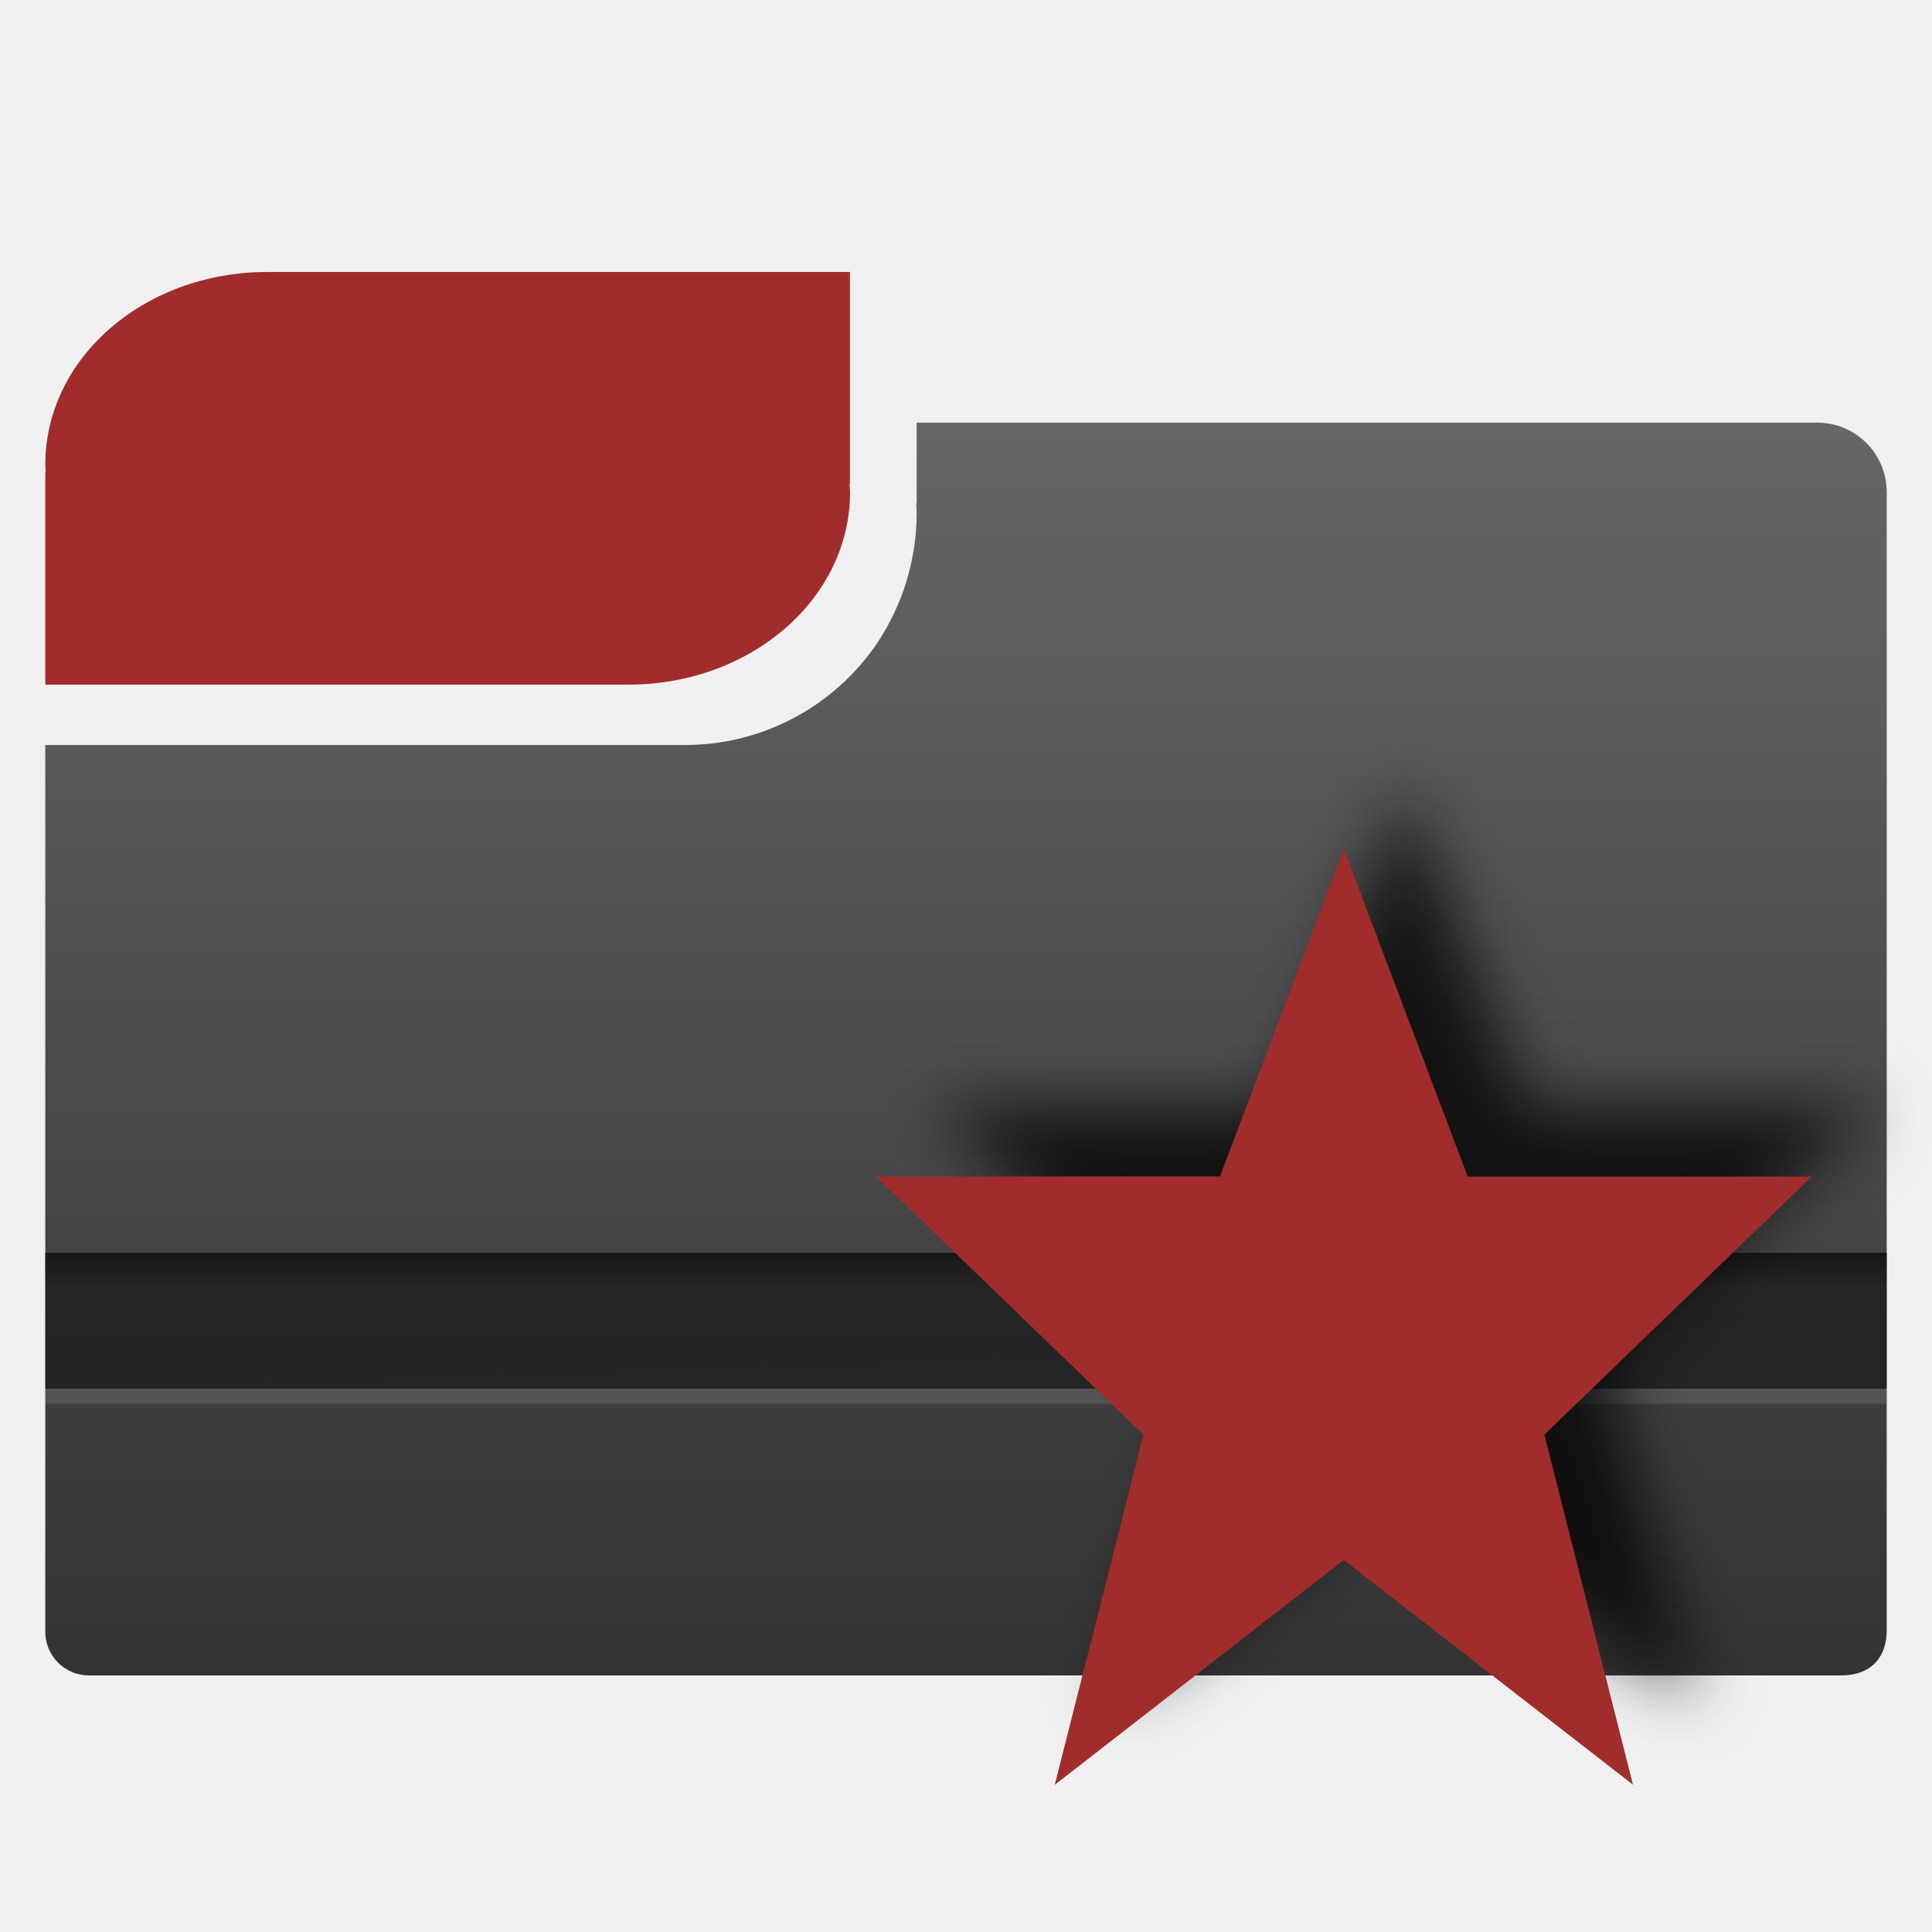
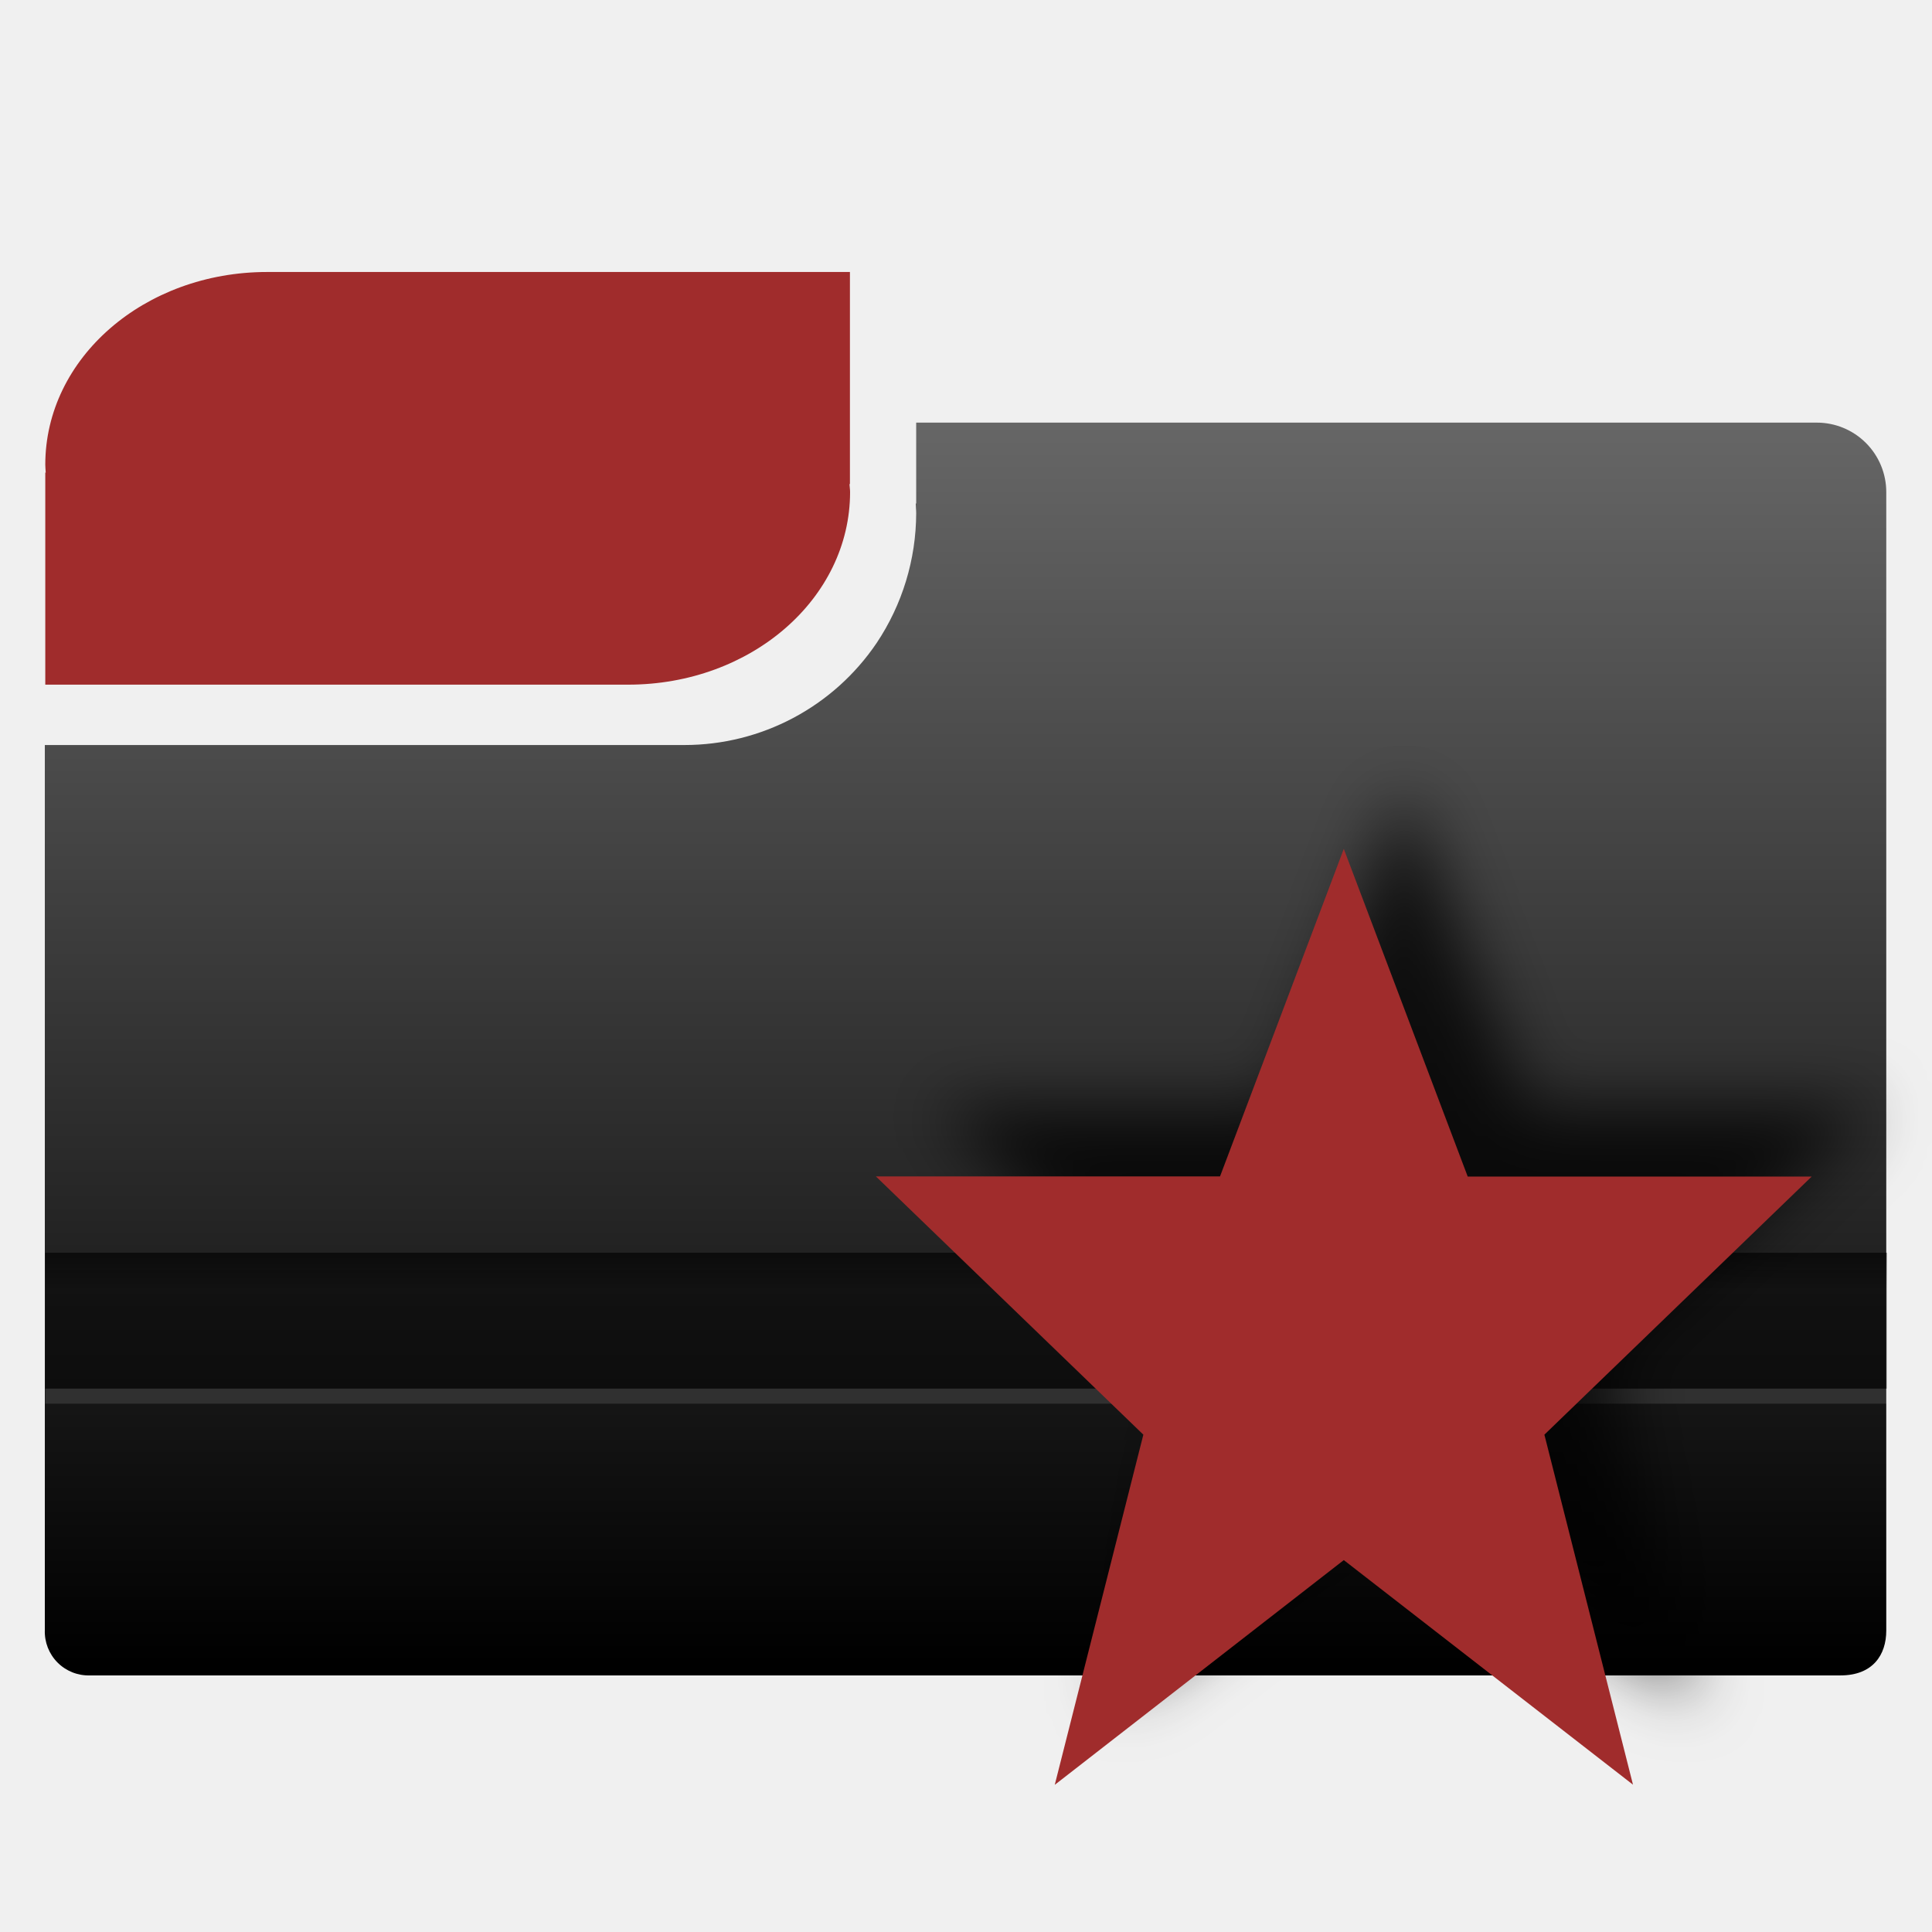
<svg xmlns="http://www.w3.org/2000/svg" xmlns:xlink="http://www.w3.org/1999/xlink" width="128" height="128" enable-background="new">
  <defs>
-     <linearGradient id="t">
-       <stop offset="0" stop-color="#333" />
-       <stop offset="1" stop-color="#666" />
-     </linearGradient>
    <linearGradient id="a">
      <stop offset="0" stop-color="#003165" />
      <stop offset="1" stop-color="#00438a" stop-opacity="0" />
    </linearGradient>
    <linearGradient id="b">
      <stop offset="0" stop-color="#004d00" stop-opacity="0" />
      <stop offset=".5" stop-color="#004d00" />
      <stop offset="1" stop-color="#004d00" stop-opacity="0" />
    </linearGradient>
    <linearGradient gradientTransform="rotate(90 -90 50)" y2="-384" x2="-23.52" y1="-384" x1="-84" gradientUnits="userSpaceOnUse" id="c">
      <stop offset="0" stop-color="#fff" />
      <stop offset="1" stop-color="#fff" stop-opacity="0" />
    </linearGradient>
    <linearGradient id="d">
      <stop offset="0" stop-color="#0f0" />
      <stop offset="1" stop-color="#006500" />
    </linearGradient>
    <linearGradient gradientTransform="rotate(90 -90 50)" y2="-384" x2="-12" y1="-384" x1="-84" gradientUnits="userSpaceOnUse" id="e">
      <stop offset="0" stop-color="#e5ff00" />
      <stop offset="1" stop-color="#bff500" stop-opacity="0" />
    </linearGradient>
    <linearGradient gradientTransform="rotate(90 -90 50)" y2="-384" x2="-12" y1="-384" x1="-84" gradientUnits="userSpaceOnUse" id="f">
      <stop offset="0" stop-color="#008c00" />
      <stop offset="1" stop-color="#00bf00" />
    </linearGradient>
    <linearGradient x2="28" y1="57.5" x1="28" gradientUnits="userSpaceOnUse" id="h">
      <stop offset="0" stop-color="#fffccf" />
      <stop offset="1" stop-color="#fff" stop-opacity="0" />
    </linearGradient>
    <linearGradient id="g" gradientUnits="userSpaceOnUse" x1="28" y1="57.5" x2="28">
      <stop offset="0" stop-color="#ffea00" />
      <stop offset="1" stop-color="#fc0" />
    </linearGradient>
    <linearGradient id="p">
      <stop offset="0" stop-color="#000914" />
      <stop offset="1" stop-color="#00316e" />
    </linearGradient>
    <linearGradient id="q">
      <stop offset="0" stop-color="#00f3fd" />
      <stop offset="1" stop-color="#00c4cc" stop-opacity="0" />
    </linearGradient>
    <linearGradient id="i">
      <stop offset="0" stop-color="#fff" />
      <stop offset="1" stop-color="#fff" stop-opacity="0" />
    </linearGradient>
    <linearGradient id="n">
      <stop offset="0" stop-color="#e00000" />
      <stop offset="1" stop-color="red" stop-opacity=".41" />
    </linearGradient>
    <linearGradient id="l">
      <stop offset="0" stop-color="#f9ccca" />
      <stop offset="1" stop-color="#f9ccca" stop-opacity="0" />
    </linearGradient>
    <linearGradient id="m">
      <stop offset="0" stop-color="#e20800" />
      <stop offset="1" stop-color="#9c0f0f" />
    </linearGradient>
    <linearGradient id="j">
      <stop offset="0" />
      <stop offset="1" stop-opacity="0" />
    </linearGradient>
    <linearGradient id="k">
      <stop offset="0" stop-color="#fff" />
      <stop offset="1" stop-color="#f1f1f1" />
    </linearGradient>
    <linearGradient xlink:href="#m" id="o" gradientUnits="userSpaceOnUse" x1="32" y1="73.42" x2="32" y2="24.31" />
    <radialGradient gradientUnits="userSpaceOnUse" r="139.56" cy="112.3" cx="102" id="s">
      <stop offset="0" stop-color="#b7b8b9" />
      <stop offset=".19" stop-color="#ececec" />
      <stop offset=".26" stop-color="#fafafa" />
      <stop offset=".3" stop-color="#fff" />
      <stop offset=".53" stop-color="#fafafa" />
      <stop offset=".84" stop-color="#ebecec" />
      <stop offset="1" stop-color="#e1e2e3" />
    </radialGradient>
    <linearGradient id="r">
      <stop offset="0" stop-color="#a2a2a2" />
      <stop offset="1" stop-color="#fff" />
    </linearGradient>
-     <linearGradient xlink:href="#t" id="v" x1="26.37" y1="110.28" x2="26.37" y2="28.13" gradientUnits="userSpaceOnUse" gradientTransform="translate(0 924.36)" />
-     <linearGradient gradientTransform="translate(0 -1)" xlink:href="#u" id="x" x1="125" y1="1007.25" x2="125" y2="1010.74" gradientUnits="userSpaceOnUse" />
-     <linearGradient id="u">
+     <linearGradient gradientTransform="translate(0 -1)" xlink:href="#t" id="x" x1="125" y1="1007.25" x2="125" y2="1010.74" gradientUnits="userSpaceOnUse" />
+     <linearGradient id="t">
      <stop offset="0" />
      <stop offset="1" stop-opacity=".05" />
    </linearGradient>
    <filter id="w" x="-.08" width="1.17" y="-.08" height="1.17" color-interpolation-filters="sRGB">
      <feGaussianBlur stdDeviation="2.17" />
    </filter>
+     <linearGradient xlink:href="#u" id="v" x1="26.37" y1="110.28" x2="26.37" y2="28.13" gradientUnits="userSpaceOnUse" gradientTransform="translate(-.03 924.36)" />
+     <linearGradient id="u">
+       <stop offset="0" />
+       <stop offset="1" stop-color="#666" />
+     </linearGradient>
  </defs>
  <g transform="translate(0 -924.36)">
-     <path d="M3 973.72V1032.35a2.9 2.9 0 0 0 2.99 3.01h115.98c2.13 0 3.03-1.35 3.03-2.97V956.96a4.6 4.6 0 0 0-4.62-4.6H60.73v5.36h-.03c.01.22.03.42.03.64a15.54 15.54 0 0 1-2.61 8.6 15.37 15.37 0 0 1-12.75 6.76h-30z" fill="url(#v)" />
+     <path d="M2.97 973.72V1032.35a2.9 2.9 0 0 0 2.99 3.01h115.98c2.13 0 3.03-1.35 3.03-2.97V956.96a4.6 4.6 0 0 0-4.62-4.6H60.7v5.36h-.03c0 .22.03.42.03.64a15.54 15.54 0 0 1-2.62 8.6 15.37 15.37 0 0 1-12.74 6.76H15.33z" fill="url(#v)" enable-background="new" />
    <path d="M17.7 942.38c-8.14 0-14.7 5.7-14.7 12.77 0 .18.02.35.03.52H3v14.05h38.62c8.14 0 14.7-5.7 14.7-12.76 0-.18-.03-.35-.04-.53h.03v-14.05H22.13z" fill="#a02c2c" enable-background="new" />
    <path d="M3 1007.36v9h122v-9z" opacity=".43" enable-background="new" />
    <rect width="122" height="1" x="3" y="1016.36" rx="0" ry="1" opacity=".11" fill="#fff" enable-background="new" />
    <path d="M93.03 976.6l-8.2 21.7h-22.8l17.72 17.11-5.87 23.2 19.15-14.89 19.16 14.88-5.87-23.19 17.71-17.1h-22.79z" transform="matrix(1.0018 0 0 .97688 -.17 22.52)" opacity=".75" filter="url(#w)" enable-background="new" />
    <path d="M3 1007.36v9l122-4v-5z" opacity=".57" fill="url(#x)" enable-background="new" />
    <path d="M89.03 980.6l-8.2 21.7h-22.8l17.72 17.11-5.87 23.2 19.15-14.89 19.16 14.88-5.87-23.19 17.71-17.1H97.24z" fill="#a02c2c" />
  </g>
</svg>
